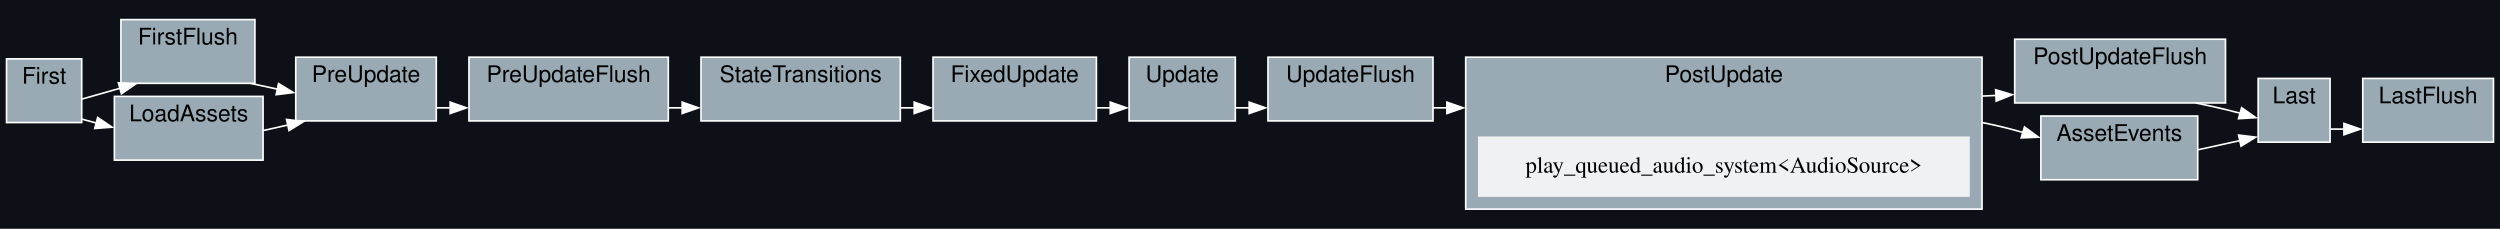
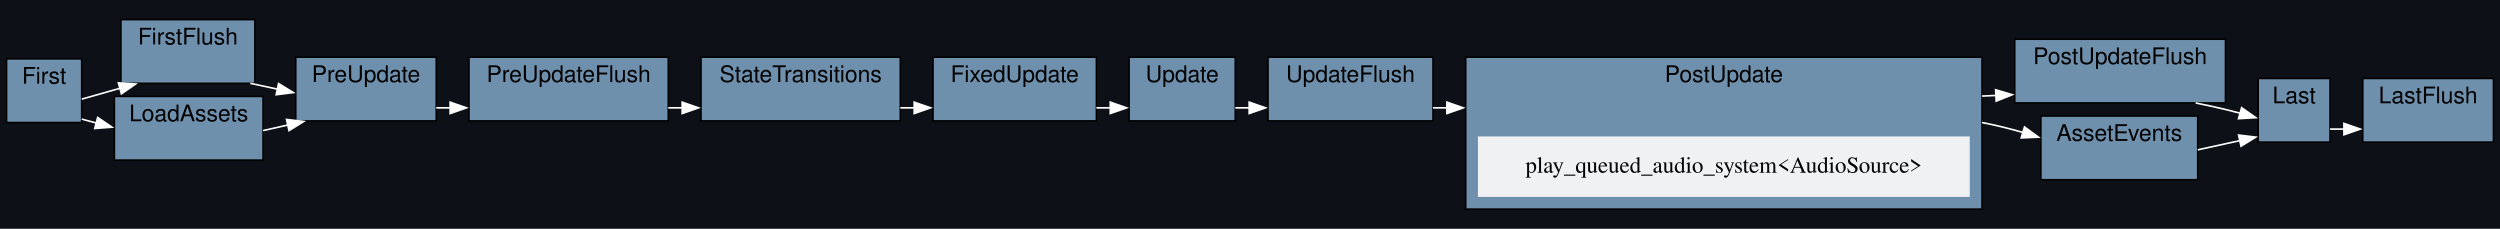
<svg xmlns="http://www.w3.org/2000/svg" width="1530pt" height="140pt" viewBox="0.00 0.00 1530.00 140.00">
  <g id="graph0" class="graph" transform="scale(1 1) rotate(0) translate(4 136)">
    <polygon fill="#0d1117" stroke="none" points="-4,4 -4,-136 1526,-136 1526,4 -4,4" />
    <g id="clust1" class="cluster">
-       <polygon fill="#99aab5" stroke="white" points="70,-85 70,-124 152,-124 152,-85 70,-85" />
+       <polygon fill="#6f90ad" stroke="black" points="70,-85 70,-124 152,-124 152,-85 70,-85" />
      <text text-anchor="middle" x="111" y="-108.8" font-family="Helvetica,sans-Serif" font-size="14.00">FirstFlush</text>
    </g>
    <g id="clust2" class="cluster">
-       <polygon fill="#99aab5" stroke="white" points="283,-62 283,-101 405,-101 405,-62 283,-62" />
+       <polygon fill="#6f90ad" stroke="black" points="283,-62 283,-101 405,-101 405,-62 283,-62" />
      <text text-anchor="middle" x="344" y="-85.8" font-family="Helvetica,sans-Serif" font-size="14.00">PreUpdateFlush</text>
    </g>
    <g id="clust3" class="cluster">
-       <polygon fill="#99aab5" stroke="white" points="772,-62 772,-101 873,-101 873,-62 772,-62" />
+       <polygon fill="#6f90ad" stroke="black" points="772,-62 772,-101 873,-101 873,-62 772,-62" />
      <text text-anchor="middle" x="822.5" y="-85.8" font-family="Helvetica,sans-Serif" font-size="14.00">UpdateFlush</text>
    </g>
    <g id="clust4" class="cluster">
-       <polygon fill="#99aab5" stroke="white" points="1229,-73 1229,-112 1358,-112 1358,-73 1229,-73" />
+       <polygon fill="#6f90ad" stroke="black" points="1229,-73 1229,-112 1358,-112 1358,-73 1229,-73" />
      <text text-anchor="middle" x="1293.5" y="-96.8" font-family="Helvetica,sans-Serif" font-size="14.00">PostUpdateFlush</text>
    </g>
    <g id="clust5" class="cluster">
-       <polygon fill="#99aab5" stroke="white" points="1442,-49 1442,-88 1522,-88 1522,-49 1442,-49" />
+       <polygon fill="#6f90ad" stroke="black" points="1442,-49 1442,-88 1522,-88 1522,-49 1442,-49" />
      <text text-anchor="middle" x="1482" y="-72.8" font-family="Helvetica,sans-Serif" font-size="14.00">LastFlush</text>
    </g>
    <g id="clust6" class="cluster">
-       <polygon fill="#99aab5" stroke="white" points="0,-61 0,-100 46,-100 46,-61 0,-61" />
+       <polygon fill="#6f90ad" stroke="black" points="0,-61 0,-100 46,-100 46,-61 0,-61" />
      <text text-anchor="middle" x="23" y="-84.8" font-family="Helvetica,sans-Serif" font-size="14.00">First</text>
    </g>
    <g id="clust7" class="cluster">
-       <polygon fill="#99aab5" stroke="white" points="177,-62 177,-101 263,-101 263,-62 177,-62" />
+       <polygon fill="#6f90ad" stroke="black" points="177,-62 177,-101 263,-101 263,-62 177,-62" />
      <text text-anchor="middle" x="220" y="-85.8" font-family="Helvetica,sans-Serif" font-size="14.00">PreUpdate</text>
    </g>
    <g id="clust8" class="cluster">
-       <polygon fill="#99aab5" stroke="white" points="425,-62 425,-101 547,-101 547,-62 425,-62" />
+       <polygon fill="#6f90ad" stroke="black" points="425,-62 425,-101 547,-101 547,-62 425,-62" />
      <text text-anchor="middle" x="486" y="-85.8" font-family="Helvetica,sans-Serif" font-size="14.00">StateTransitions</text>
    </g>
    <g id="clust9" class="cluster">
-       <polygon fill="#99aab5" stroke="white" points="567,-62 567,-101 667,-101 667,-62 567,-62" />
+       <polygon fill="#6f90ad" stroke="black" points="567,-62 567,-101 667,-101 667,-62 567,-62" />
      <text text-anchor="middle" x="617" y="-85.8" font-family="Helvetica,sans-Serif" font-size="14.00">FixedUpdate</text>
    </g>
    <g id="clust10" class="cluster">
-       <polygon fill="#99aab5" stroke="white" points="687,-62 687,-101 752,-101 752,-62 687,-62" />
+       <polygon fill="#6f90ad" stroke="black" points="687,-62 687,-101 752,-101 752,-62 687,-62" />
      <text text-anchor="middle" x="719.5" y="-85.8" font-family="Helvetica,sans-Serif" font-size="14.00">Update</text>
    </g>
    <g id="clust11" class="cluster">
-       <polygon fill="#99aab5" stroke="white" points="893,-8 893,-101 1209,-101 1209,-8 893,-8" />
+       <polygon fill="#6f90ad" stroke="black" points="893,-8 893,-101 1209,-101 1209,-8 893,-8" />
      <text text-anchor="middle" x="1051" y="-85.8" font-family="Helvetica,sans-Serif" font-size="14.00">PostUpdate</text>
    </g>
    <g id="clust12" class="cluster">
-       <polygon fill="#99aab5" stroke="white" points="1378,-49 1378,-88 1422,-88 1422,-49 1378,-49" />
+       <polygon fill="#6f90ad" stroke="black" points="1378,-49 1378,-88 1422,-88 1422,-49 1378,-49" />
      <text text-anchor="middle" x="1400" y="-72.8" font-family="Helvetica,sans-Serif" font-size="14.00">Last</text>
    </g>
    <g id="clust13" class="cluster">
-       <polygon fill="#99aab5" stroke="white" points="66,-38 66,-77 157,-77 157,-38 66,-38" />
+       <polygon fill="#6f90ad" stroke="black" points="66,-38 66,-77 157,-77 157,-38 66,-38" />
      <text text-anchor="middle" x="111.5" y="-61.8" font-family="Helvetica,sans-Serif" font-size="14.00">LoadAssets</text>
    </g>
    <g id="clust14" class="cluster">
-       <polygon fill="#99aab5" stroke="white" points="1245,-26 1245,-65 1341,-65 1341,-26 1245,-26" />
+       <polygon fill="#6f90ad" stroke="black" points="1245,-26 1245,-65 1341,-65 1341,-26 1245,-26" />
      <text text-anchor="middle" x="1293" y="-49.8" font-family="Helvetica,sans-Serif" font-size="14.00">AssetEvents</text>
    </g>
    <g id="edge2" class="edge">
      <path fill="none" stroke="white" d="M149.21,-85C154.62,-83.84 160.27,-82.62 165.92,-81.41" />
      <polygon fill="white" stroke="white" points="166.48,-84.87 175.53,-79.35 165.01,-78.02 166.48,-84.87" />
    </g>
    <g id="edge4" class="edge">
      <path fill="none" stroke="white" d="M405,-70C407.88,-70 410.78,-70 413.68,-70" />
      <polygon fill="white" stroke="white" points="413.49,-73.5 423.49,-70 413.49,-66.5 413.49,-73.5" />
    </g>
    <g id="edge8" class="edge">
      <path fill="none" stroke="white" d="M873,-70C875.88,-70 878.83,-70 881.86,-70" />
      <polygon fill="white" stroke="white" points="881.49,-73.5 891.49,-70 881.49,-66.5 881.49,-73.5" />
    </g>
    <g id="edge10" class="edge">
      <path fill="none" stroke="white" d="M1339.71,-73C1345.88,-71.76 1352.11,-70.41 1358,-69 1360.97,-68.29 1364.04,-67.5 1367.11,-66.67" />
      <polygon fill="white" stroke="white" points="1367.88,-70.09 1376.55,-63.99 1365.97,-63.35 1367.88,-70.09" />
    </g>
    <g id="edge1" class="edge">
      <path fill="none" stroke="white" d="M46,-75.34C52.44,-77.18 59.5,-79.18 66,-81 67.17,-81.33 68.36,-81.66 69.55,-81.99" />
      <polygon fill="white" stroke="white" points="68.45,-85.32 79.02,-84.6 70.31,-78.57 68.45,-85.32" />
    </g>
    <g id="edge13" class="edge">
      <path fill="none" stroke="white" d="M46,-63.12C48.89,-62.34 51.94,-61.53 55.09,-60.68" />
      <polygon fill="white" stroke="white" points="55.78,-64.12 64.54,-58.16 53.98,-57.36 55.78,-64.12" />
    </g>
    <g id="edge3" class="edge">
      <path fill="none" stroke="white" d="M263,-70C265.78,-70 268.62,-70 271.49,-70" />
      <polygon fill="white" stroke="white" points="271.49,-73.5 281.49,-70 271.49,-66.5 271.49,-73.5" />
    </g>
    <g id="edge5" class="edge">
      <path fill="none" stroke="white" d="M547,-70C549.86,-70 552.74,-70 555.6,-70" />
      <polygon fill="white" stroke="white" points="555.49,-73.5 565.49,-70 555.49,-66.5 555.49,-73.5" />
    </g>
    <g id="edge6" class="edge">
      <path fill="none" stroke="white" d="M667,-70C669.85,-70 672.71,-70 675.54,-70" />
      <polygon fill="white" stroke="white" points="675.49,-73.5 685.49,-70 675.49,-66.5 675.49,-73.5" />
    </g>
    <g id="edge7" class="edge">
      <path fill="none" stroke="white" d="M752,-70C754.81,-70 757.71,-70 760.65,-70" />
      <polygon fill="white" stroke="white" points="760.49,-73.5 770.49,-70 760.49,-66.5 760.49,-73.5" />
    </g>
    <g id="edge9" class="edge">
      <path fill="none" stroke="white" d="M1209,-77.2C1211.91,-77.33 1214.78,-77.46 1217.62,-77.59" />
      <polygon fill="white" stroke="white" points="1217.34,-81.08 1227.49,-78.04 1217.66,-74.09 1217.34,-81.08" />
    </g>
    <g id="edge14" class="edge">
      <path fill="none" stroke="white" d="M1209,-61C1217.25,-59.45 1225.82,-57.3 1234.18,-54.9" />
      <polygon fill="white" stroke="white" points="1235,-58.3 1243.55,-52.05 1232.97,-51.6 1235,-58.3" />
    </g>
    <g id="node12" class="node">
      <polygon fill="#eff1f3" stroke="#eff1f3" points="1201,-52 901,-52 901,-16 1201,-16 1201,-52" />
      <text text-anchor="middle" x="1051" y="-30.3" font-family="Times,serif" font-size="14.00">play_queued_audio_system&lt;AudioSource&gt;</text>
    </g>
    <g id="edge11" class="edge">
      <path fill="none" stroke="white" d="M1422,-57C1424.72,-57 1427.6,-57 1430.56,-57" />
      <polygon fill="white" stroke="white" points="1430.49,-60.5 1440.49,-57 1430.49,-53.5 1430.49,-60.5" />
    </g>
    <g id="edge12" class="edge">
      <path fill="none" stroke="white" d="M157,-56.09C162.09,-57.24 167.29,-58.4 172.4,-59.55" />
      <polygon fill="white" stroke="white" points="171.35,-62.9 181.87,-61.67 172.88,-56.07 171.35,-62.9" />
    </g>
    <g id="edge15" class="edge">
      <path fill="none" stroke="white" d="M1341,-44.3C1349.82,-46.23 1358.85,-48.21 1367.08,-50.01" />
      <polygon fill="white" stroke="white" points="1366.01,-53.36 1376.52,-52.08 1367.5,-46.52 1366.01,-53.36" />
    </g>
  </g>
</svg>
